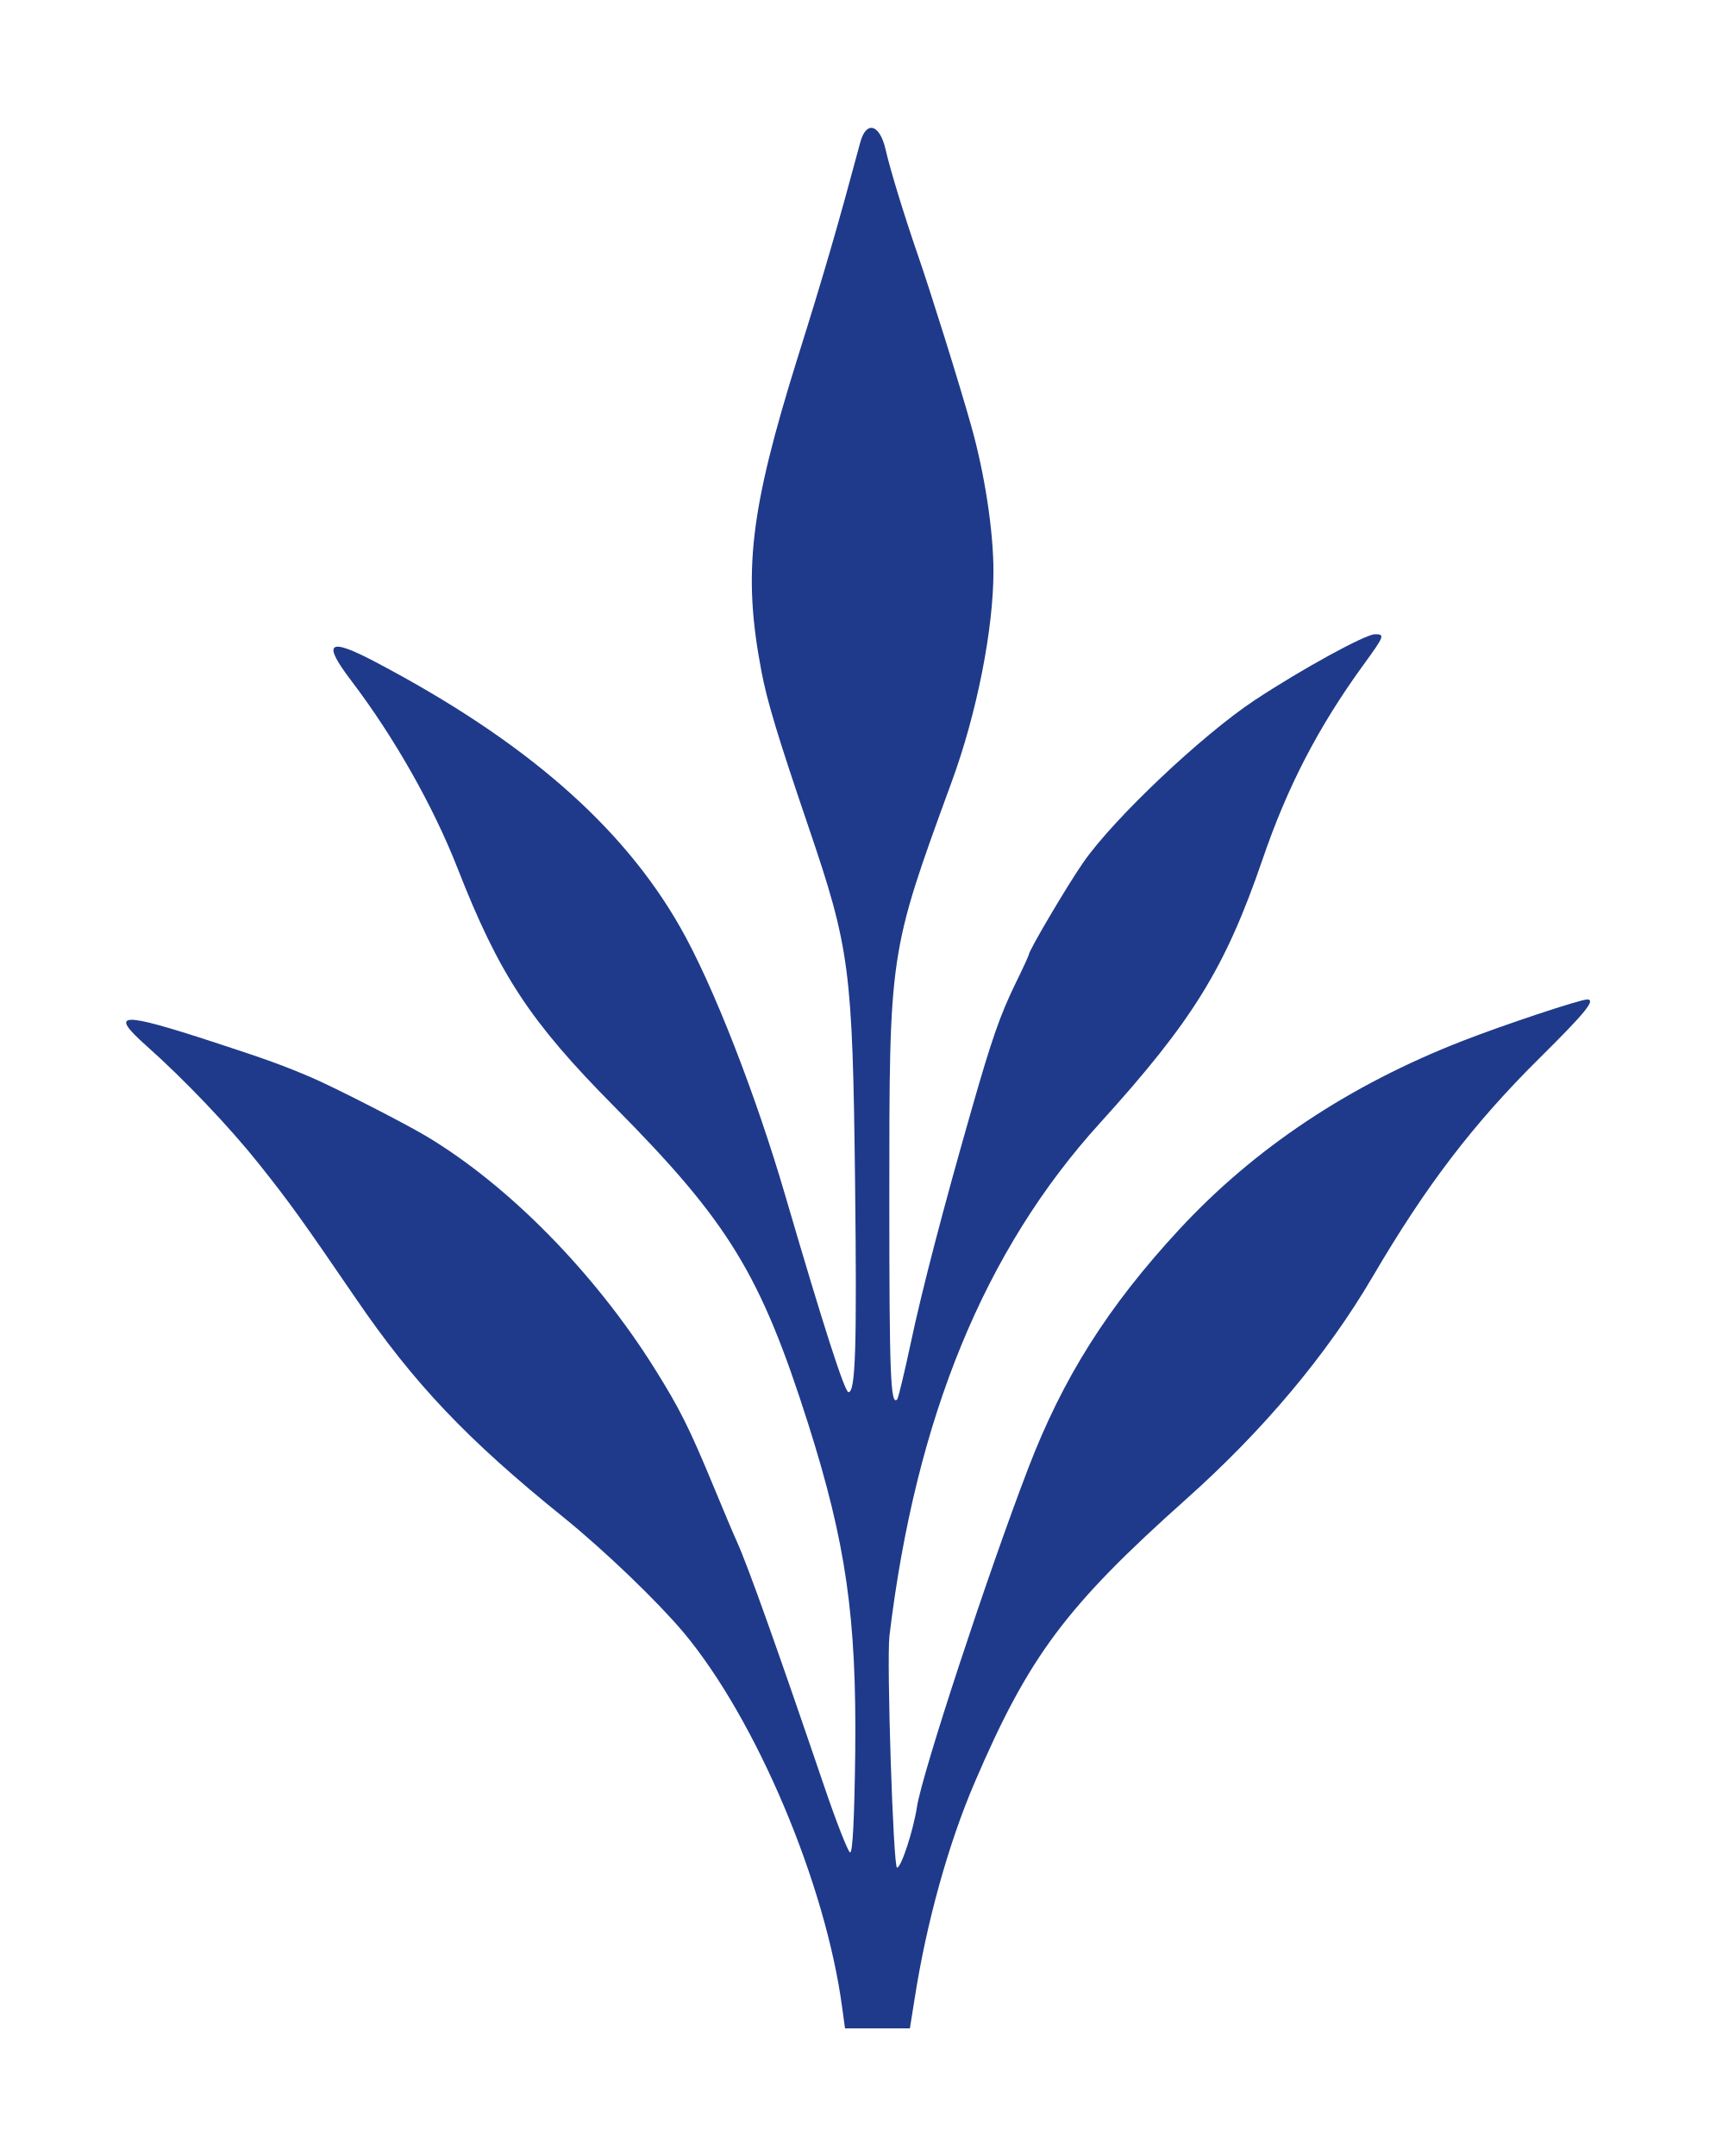
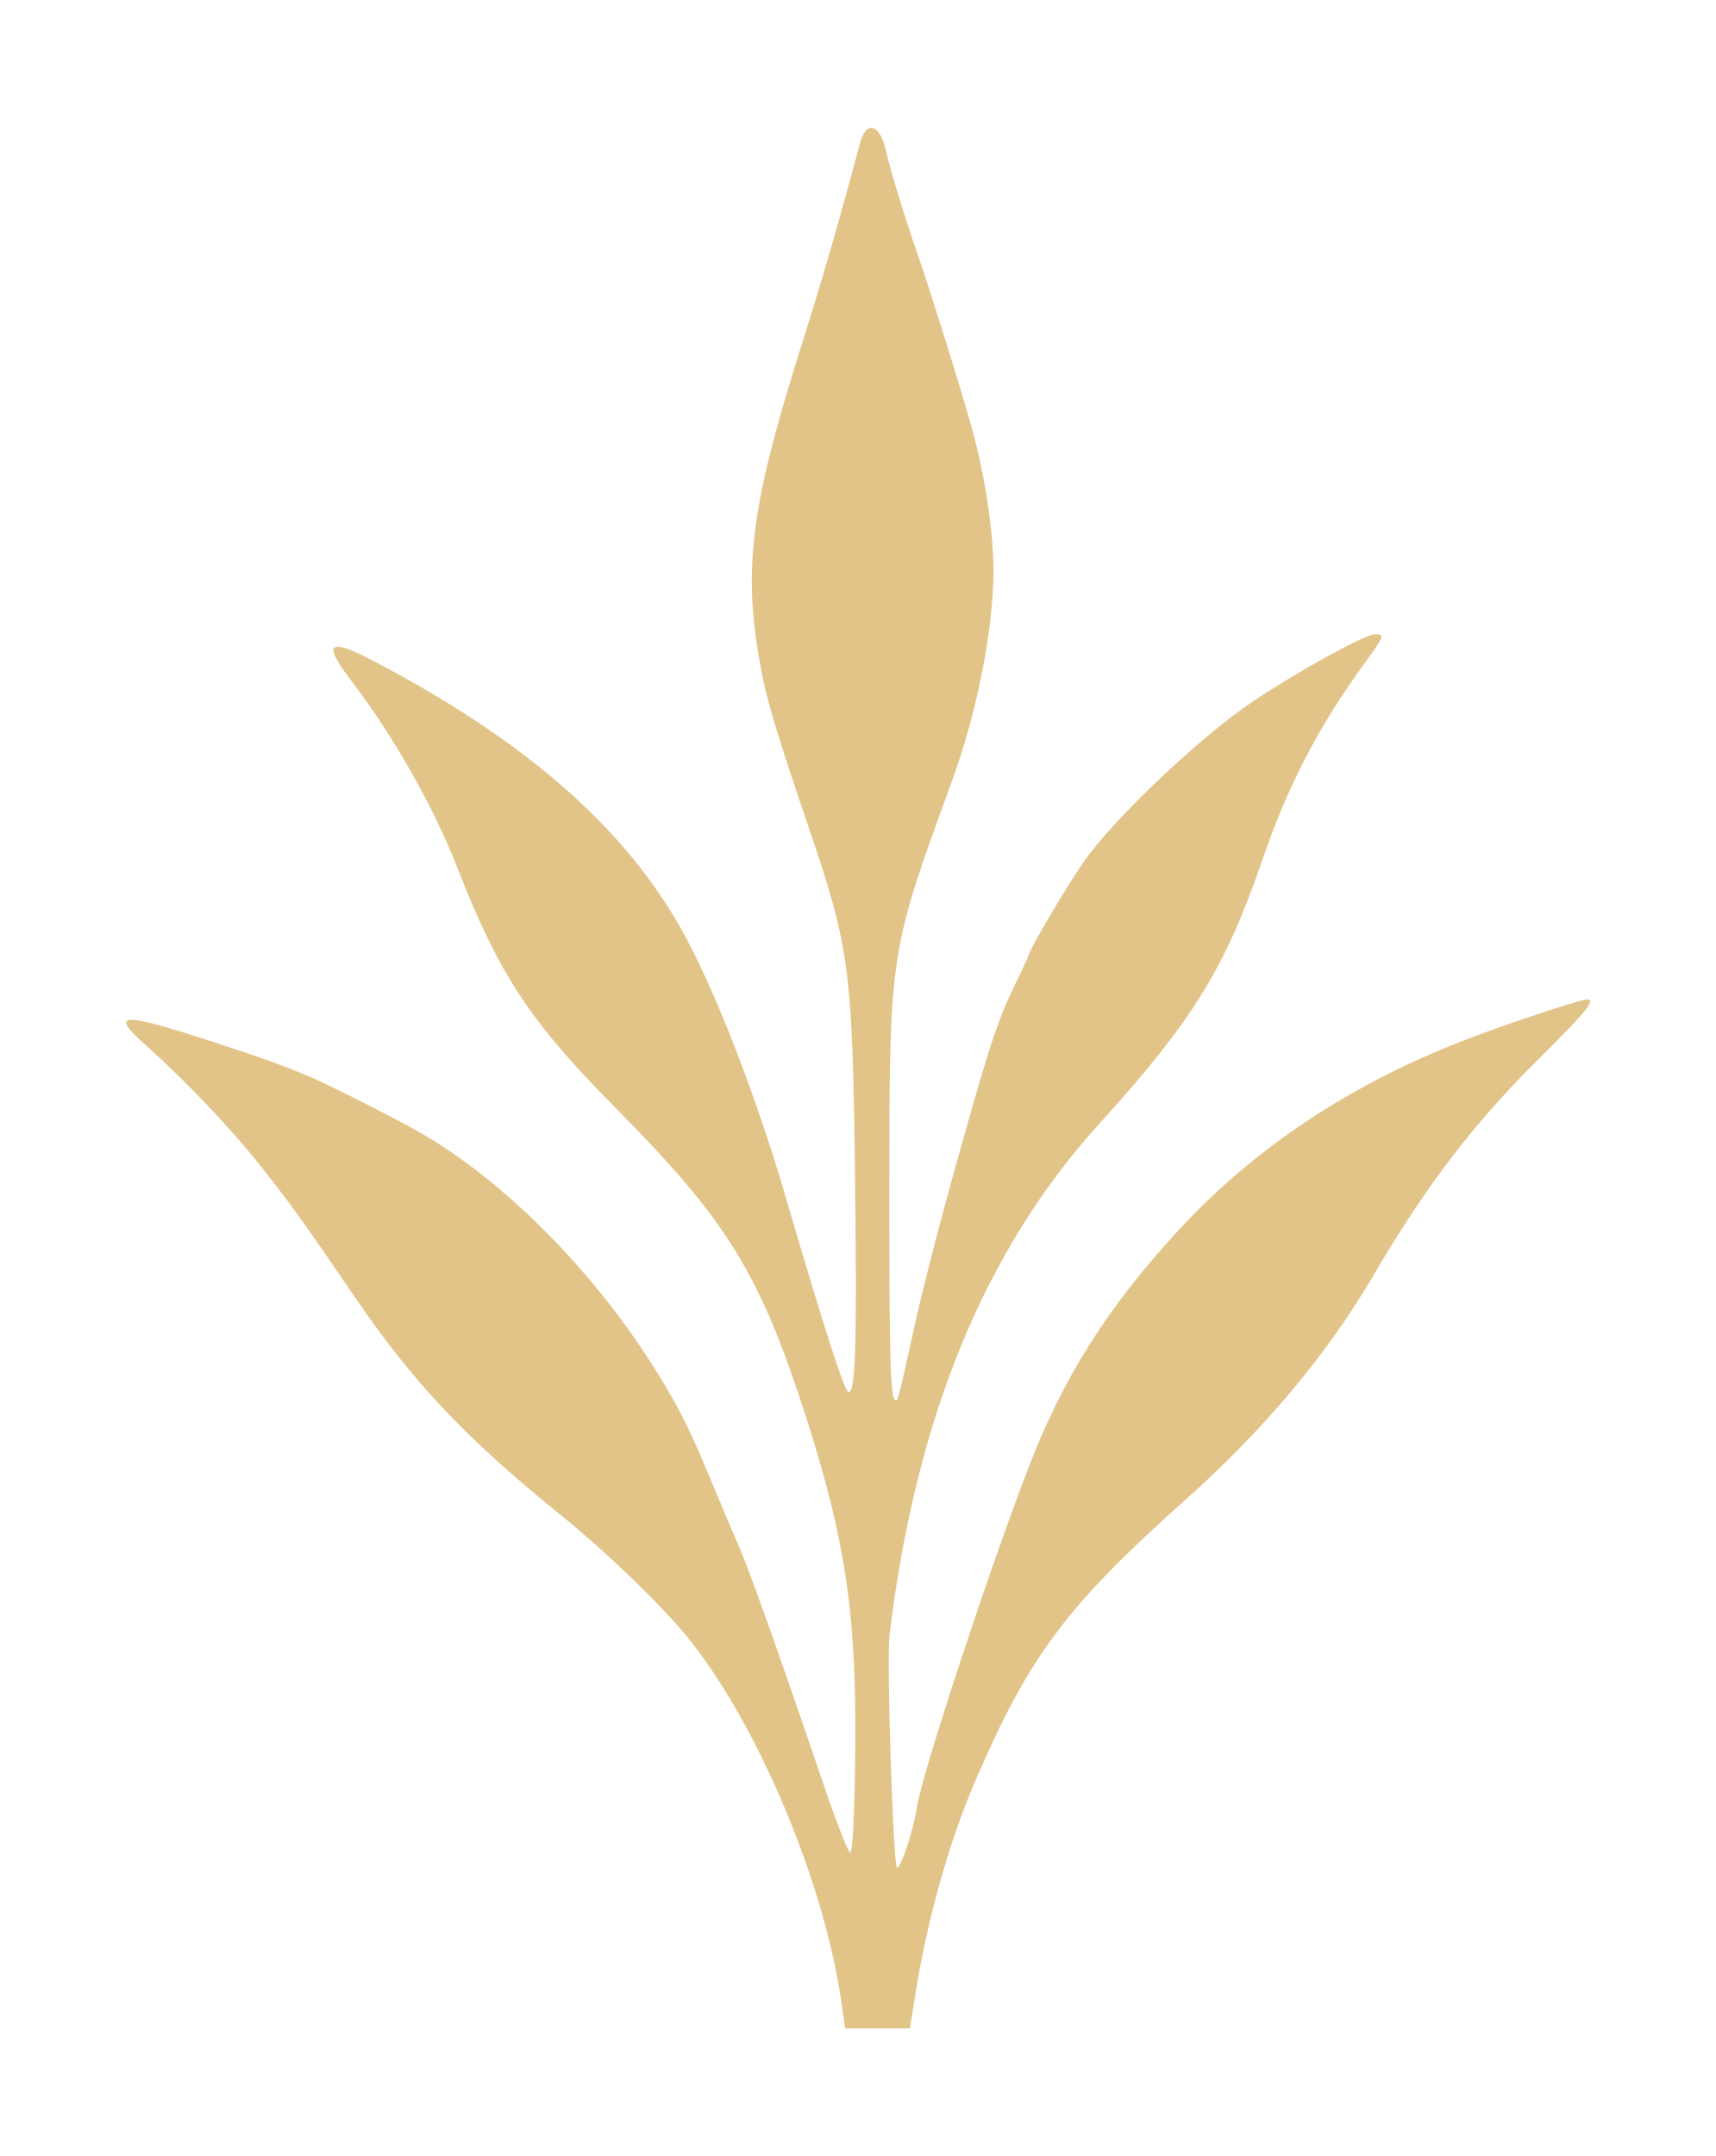
<svg xmlns="http://www.w3.org/2000/svg" viewBox="0 0 109.2 137.0" width="109" height="137">
  <g transform="translate(0.00,0.00)">
-     <path fill="#1F3A8A" fill-rule="evenodd" d="M53.62,127.69C52.57,119.80 48.16,109.36 43.54,103.82C41.84,101.80 38.53,98.62 35.88,96.47C29.73,91.51 26.34,87.94 22.63,82.50C19.24,77.54 18.45,76.44 16.51,74.00C14.61,71.61 11.73,68.59 9.31,66.44C6.91,64.30 7.65,64.27 13.62,66.22C16.96,67.31 18.06,67.71 19.88,68.49C21.30,69.10 25.82,71.41 27.15,72.21C32.40,75.35 37.87,80.92 41.68,87.00C43.28,89.56 43.88,90.75 45.48,94.62C46.05,96.00 46.69,97.52 46.91,98.00C47.61,99.54 49.50,104.85 52.46,113.55C53.24,115.85 53.99,117.76 54.12,117.80C54.29,117.85 54.40,115.56 54.45,111.38C54.54,102.82 53.86,98.10 51.45,90.50C48.42,80.98 46.40,77.68 39.10,70.31C33.74,64.90 31.78,61.92 29.12,55.12C27.57,51.17 25.09,46.79 22.35,43.19C20.49,40.74 20.90,40.43 23.93,42.03C33.39,47.01 39.62,52.43 43.30,58.89C45.36,62.48 48.12,69.55 50.00,76.00C52.43,84.31 53.78,88.50 54.02,88.50C54.47,88.50 54.56,85.68 54.44,75.17C54.28,61.54 54.11,60.26 51.47,52.50C49.54,46.83 48.83,44.49 48.48,42.62C47.28,36.33 47.73,32.42 50.79,22.62C52.46,17.31 53.37,14.16 54.77,8.94C55.15,7.53 56.01,7.77 56.38,9.38C56.67,10.66 57.55,13.53 58.40,16.00C59.22,18.35 61.09,24.33 61.84,27.01C62.69,30.02 63.25,33.67 63.25,36.25C63.25,39.92 62.19,45.29 60.60,49.62C56.59,60.60 56.62,60.40 56.62,76.29C56.62,87.45 56.70,89.38 57.12,88.96C57.19,88.89 57.58,87.27 57.99,85.35C58.71,81.95 60.07,76.75 61.86,70.50C63.14,66.02 63.68,64.48 64.65,62.49C65.12,61.53 65.50,60.70 65.50,60.65C65.50,60.39 67.98,56.19 68.98,54.76C70.93,51.96 76.54,46.66 79.88,44.45C82.86,42.48 86.93,40.25 87.54,40.25C88.19,40.25 88.15,40.35 86.79,42.22C83.94,46.15 81.97,49.93 80.38,54.59C78.00,61.52 75.94,64.85 70.02,71.38C62.69,79.45 58.30,90.13 56.63,104.00C56.44,105.57 56.87,118.75 57.11,118.77C57.37,118.78 58.14,116.44 58.38,114.90C58.71,112.76 62.88,100.08 65.45,93.38C67.67,87.58 70.53,83.06 75.06,78.16C79.85,72.98 85.88,68.96 93.09,66.15C95.67,65.14 100.60,63.50 101.05,63.50C101.62,63.50 100.96,64.32 98.05,67.20C93.79,71.42 90.79,75.35 87.38,81.17C84.48,86.11 80.45,90.91 75.53,95.30C67.87,102.14 65.50,105.30 62.04,113.38C60.38,117.25 58.99,122.25 58.24,127.06L57.93,129.00L55.86,129.00L53.80,129.00L53.62,127.69Z" />
+     <path fill="#E2C488" fill-rule="evenodd" d="M53.62,127.69C52.57,119.80 48.16,109.36 43.54,103.82C41.84,101.80 38.53,98.62 35.88,96.47C29.73,91.51 26.34,87.94 22.63,82.50C19.24,77.54 18.45,76.44 16.51,74.00C14.61,71.61 11.73,68.59 9.31,66.44C6.91,64.30 7.65,64.27 13.62,66.22C16.96,67.31 18.06,67.71 19.88,68.49C21.30,69.10 25.82,71.41 27.15,72.21C32.40,75.35 37.87,80.92 41.68,87.00C43.28,89.56 43.88,90.75 45.48,94.62C46.05,96.00 46.69,97.52 46.91,98.00C47.61,99.54 49.50,104.85 52.46,113.55C53.24,115.85 53.99,117.76 54.12,117.80C54.29,117.85 54.40,115.56 54.45,111.38C54.54,102.82 53.86,98.10 51.45,90.50C48.42,80.98 46.40,77.68 39.10,70.31C33.74,64.90 31.78,61.92 29.12,55.12C27.57,51.17 25.09,46.79 22.35,43.19C20.49,40.74 20.90,40.43 23.93,42.03C33.39,47.01 39.62,52.43 43.30,58.89C45.36,62.48 48.12,69.55 50.00,76.00C52.43,84.31 53.78,88.50 54.02,88.50C54.47,88.50 54.56,85.68 54.44,75.17C54.28,61.54 54.11,60.26 51.47,52.50C49.54,46.83 48.83,44.49 48.48,42.62C47.28,36.33 47.73,32.42 50.79,22.62C52.46,17.31 53.37,14.16 54.77,8.94C55.15,7.53 56.01,7.77 56.38,9.38C56.67,10.66 57.55,13.53 58.40,16.00C59.22,18.35 61.09,24.33 61.84,27.01C62.69,30.02 63.25,33.67 63.25,36.25C63.25,39.92 62.19,45.29 60.60,49.62C56.59,60.60 56.62,60.40 56.62,76.29C56.62,87.45 56.70,89.38 57.12,88.96C57.19,88.89 57.58,87.27 57.99,85.35C58.71,81.95 60.07,76.75 61.86,70.50C63.14,66.02 63.68,64.48 64.65,62.49C65.12,61.53 65.50,60.70 65.50,60.65C65.50,60.39 67.98,56.19 68.98,54.76C70.93,51.96 76.54,46.66 79.88,44.45C82.86,42.48 86.93,40.25 87.54,40.25C88.19,40.25 88.15,40.35 86.79,42.22C83.94,46.15 81.97,49.93 80.38,54.59C78.00,61.52 75.94,64.85 70.02,71.38C62.69,79.45 58.30,90.13 56.63,104.00C56.44,105.57 56.87,118.75 57.11,118.77C57.37,118.78 58.14,116.44 58.38,114.90C58.71,112.76 62.88,100.08 65.45,93.38C67.67,87.58 70.53,83.06 75.06,78.16C79.85,72.98 85.88,68.96 93.09,66.15C95.67,65.14 100.60,63.50 101.05,63.50C101.62,63.50 100.96,64.32 98.05,67.20C93.79,71.42 90.79,75.35 87.38,81.17C84.48,86.11 80.45,90.91 75.53,95.30C67.87,102.14 65.50,105.30 62.04,113.38C60.38,117.25 58.99,122.25 58.24,127.06L57.93,129.00L55.86,129.00L53.80,129.00L53.62,127.69Z" />
  </g>
</svg>
